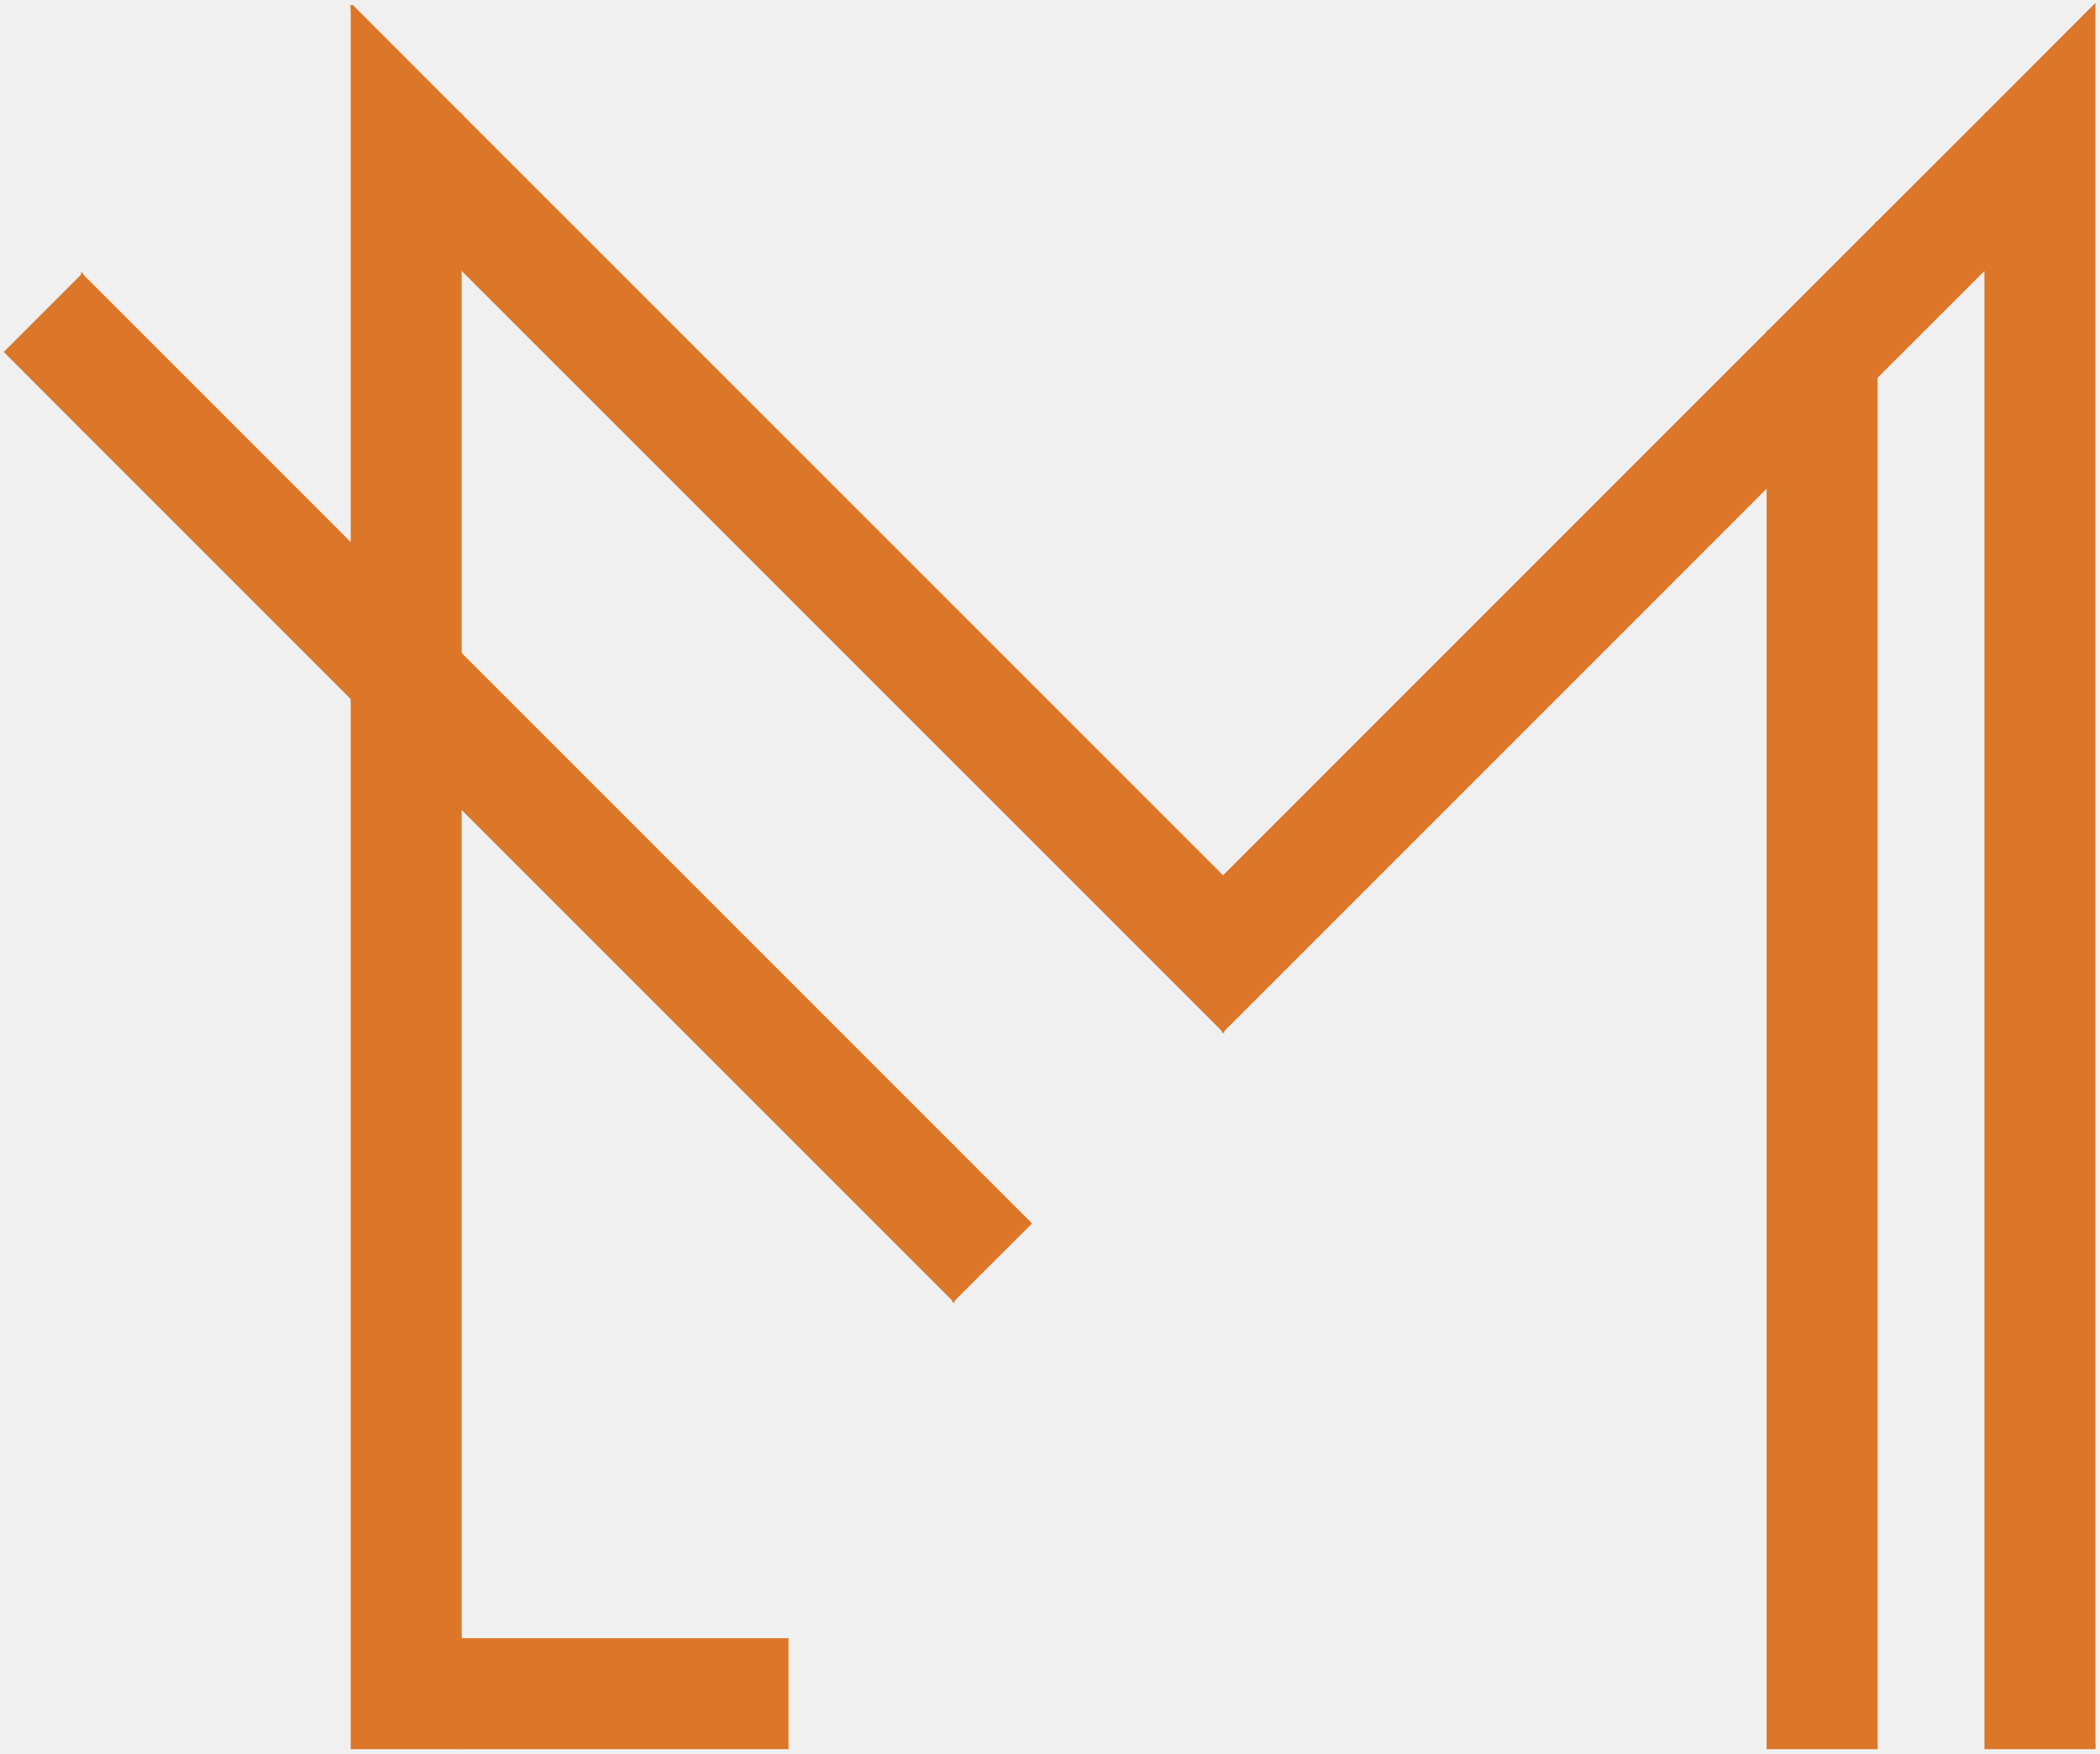
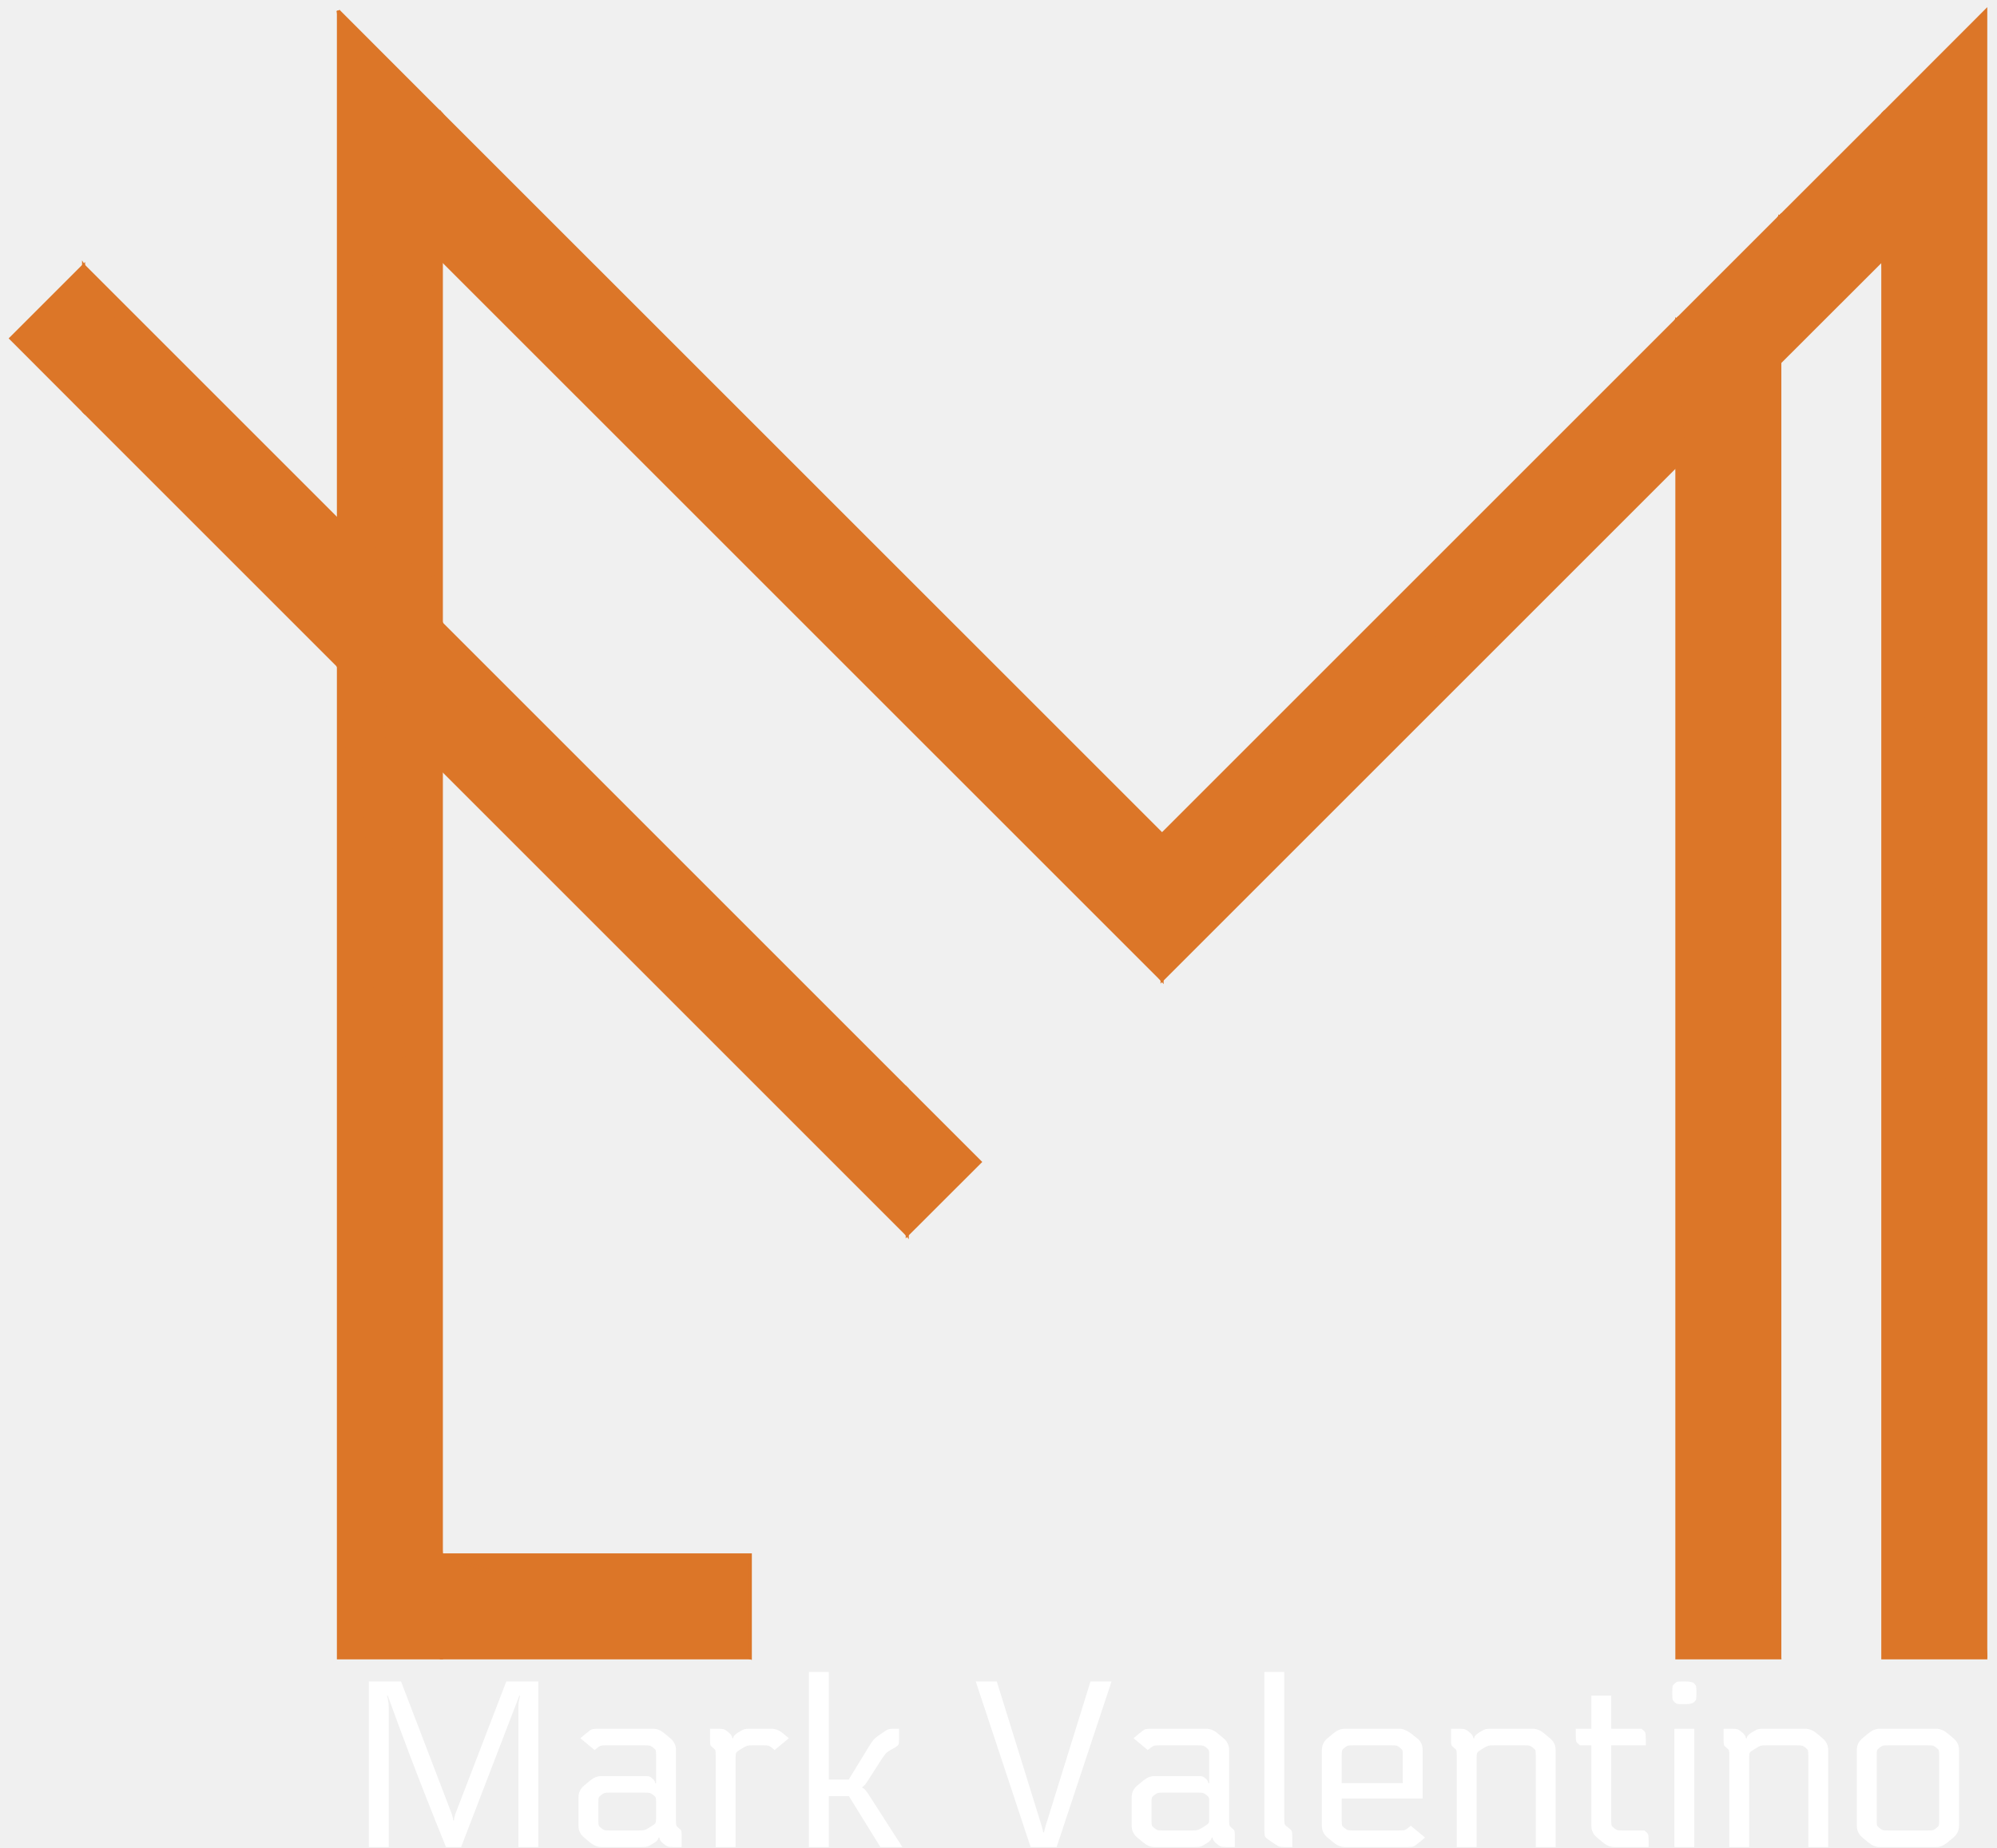
- <svg xmlns="http://www.w3.org/2000/svg" version="1.1" viewBox="275.37 76.48 201.37 168.15">
-   <path d="M283.25 117.62L283.25 102.85 275.87 110.23 283.25 117.62Z" fill="#dc7628" stroke="#dc7628" stroke-width="0.2" />
-   <path d="M283.25 117.62L309.1 143.47 283.25 102.85 283.25 117.62Z" fill="#dc7628" stroke="#dc7628" stroke-width="0.2" />
-   <path d="M309.1 143.47L309.1 128.7 283.25 102.85 309.1 143.47Z" fill="#dc7628" stroke="#dc7628" stroke-width="0.2" />
-   <path d="M309.1 128.7L319.54 244.1 309.1 77 309.1 128.7Z" fill="#dc7628" stroke="#dc7628" stroke-width="0.2" />
-   <path d="M319.54 102.22L319.54 87.45 309.1 77 319.54 102.22Z" fill="#dc7628" stroke="#dc7628" stroke-width="0.2" />
-   <path d="M319.54 244.1L350.88 244.1 319.54 233.66 319.54 244.1Z" fill="#dc7628" stroke="#dc7628" stroke-width="0.2" />
-   <path d="M350.88 244.1L350.88 233.66 319.54 233.66 350.88 244.1Z" fill="#dc7628" stroke="#dc7628" stroke-width="0.2" />
-   <path d="M319.54 153.91L366.8 201.17 319.54 139.14 319.54 153.91Z" fill="#dc7628" stroke="#dc7628" stroke-width="0.2" />
-   <path d="M366.8 201.17L366.8 186.4 319.54 139.14 366.8 201.17Z" fill="#dc7628" stroke="#dc7628" stroke-width="0.2" />
-   <path d="M366.8 201.17L374.19 193.79 366.8 186.4 366.8 201.17Z" fill="#dc7628" stroke="#dc7628" stroke-width="0.2" />
-   <path d="M319.54 102.22L392.65 175.32 319.54 87.45 319.54 102.22Z" fill="#dc7628" stroke="#dc7628" stroke-width="0.2" />
-   <path d="M392.65 175.32L392.65 160.55 319.54 87.45 392.65 175.32Z" fill="#dc7628" stroke="#dc7628" stroke-width="0.2" />
-   <path d="M392.65 175.32L444.87 123.1 392.65 160.55 392.65 175.32Z" fill="#dc7628" stroke="#dc7628" stroke-width="0.2" />
-   <path d="M444.87 123.1L444.87 108.33 392.65 160.55 444.87 123.1Z" fill="#dc7628" stroke="#dc7628" stroke-width="0.2" />
-   <path d="M444.87 123.1L455.31 244.1 444.87 108.33 444.87 123.1Z" fill="#dc7628" stroke="#dc7628" stroke-width="0.2" />
-   <path d="M455.31 112.66L455.31 97.89 444.87 108.33 455.31 112.66Z" fill="#dc7628" stroke="#dc7628" stroke-width="0.2" />
-   <path d="M455.31 112.66L465.76 102.22 455.31 97.89 455.31 112.66Z" fill="#dc7628" stroke="#dc7628" stroke-width="0.2" />
-   <path d="M465.76 102.22L465.76 87.45 455.31 97.89 465.76 102.22Z" fill="#dc7628" stroke="#dc7628" stroke-width="0.2" />
-   <path d="M465.76 102.22L476.2 244.1 465.76 87.45 465.76 102.22Z" fill="#dc7628" stroke="#dc7628" stroke-width="0.2" />
-   <path d="M476.2 244.1L476.2 77 465.76 87.45 476.2 244.1Z" fill="#dc7628" stroke="#dc7628" stroke-width="0.2" />
-   <path d="M309.1 244.1L319.54 244.1 309.1 143.47 309.1 244.1Z" fill="#dc7628" stroke="#dc7628" stroke-width="0.2" />
-   <path d="M309.1 143.47L319.54 244.1 309.1 128.7 309.1 143.47Z" fill="#dc7628" stroke="#dc7628" stroke-width="0.2" />
-   <path d="M319.54 244.1L319.54 233.66 309.1 77 319.54 244.1Z" fill="#dc7628" stroke="#dc7628" stroke-width="0.2" />
-   <path d="M319.54 233.66L319.54 153.91 309.1 77 319.54 233.66Z" fill="#dc7628" stroke="#dc7628" stroke-width="0.2" />
-   <path d="M319.54 153.91L319.54 139.14 309.1 77 319.54 153.91Z" fill="#dc7628" stroke="#dc7628" stroke-width="0.2" />
-   <path d="M319.54 139.14L319.54 102.22 309.1 77 319.54 139.14Z" fill="#dc7628" stroke="#dc7628" stroke-width="0.2" />
-   <path d="M444.87 244.1L455.31 244.1 444.87 123.1 444.87 244.1Z" fill="#dc7628" stroke="#dc7628" stroke-width="0.2" />
-   <path d="M455.31 244.1L455.31 112.66 444.87 108.33 455.31 244.1Z" fill="#dc7628" stroke="#dc7628" stroke-width="0.2" />
-   <path d="M465.76 244.1L476.2 244.1 465.76 102.22 465.76 244.1Z" fill="#dc7628" stroke="#dc7628" stroke-width="0.2" />
+ <svg xmlns="http://www.w3.org/2000/svg" style="fill-rule:nonzero;clip-rule:evenodd;" version="1.1" xml:space="preserve" viewBox="17.54 27.92 129.76 120.06">
+   <defs />
+   <path d="M22.971 54.647L22.971 45.185L18.244 49.913L22.971 54.647Z" fill="#dc7628" fill-rule="evenodd" stroke="#dc7628" stroke-width="0.2" />
+   <path d="M22.971 54.647L39.53 71.205L22.971 45.185L22.971 54.647Z" fill="#dc7628" fill-rule="evenodd" stroke="#dc7628" stroke-width="0.2" />
+   <path d="M39.53 71.205L39.53 61.744L22.971 45.185L39.53 71.205Z" fill="#dc7628" fill-rule="evenodd" stroke="#dc7628" stroke-width="0.2" />
+   <path d="M39.53 61.744L46.217 135.665L39.53 28.627L39.53 61.744Z" fill="#dc7628" fill-rule="evenodd" stroke="#dc7628" stroke-width="0.2" />
+   <path d="M46.217 44.782L46.217 35.321L39.53 28.627L46.217 44.782Z" fill="#dc7628" fill-rule="evenodd" stroke="#dc7628" stroke-width="0.2" />
+   <path d="M46.217 135.665L66.293 135.665L46.217 128.978L46.217 135.665Z" fill="#dc7628" fill-rule="evenodd" stroke="#dc7628" stroke-width="0.2" />
+   <path d="M66.293 135.665L66.293 128.978L46.217 128.978L66.293 135.665Z" fill="#dc7628" fill-rule="evenodd" stroke="#dc7628" stroke-width="0.2" />
+   <path d="M46.217 77.893L76.49 108.166L46.217 68.432L46.217 77.893Z" fill="#dc7628" fill-rule="evenodd" stroke="#dc7628" stroke-width="0.2" />
+   <path d="M76.49 108.166L76.49 98.705L46.217 68.432L76.49 108.166Z" fill="#dc7628" fill-rule="evenodd" stroke="#dc7628" stroke-width="0.2" />
+   <path d="M76.49 108.166L81.224 103.438L76.49 98.705L76.49 108.166Z" fill="#dc7628" fill-rule="evenodd" stroke="#dc7628" stroke-width="0.2" />
+   <path d="M46.217 44.782L93.049 91.607L46.217 35.321L46.217 44.782Z" fill="#dc7628" fill-rule="evenodd" stroke="#dc7628" stroke-width="0.2" />
+   <path d="M93.049 91.607L93.049 82.146L46.217 35.321L93.049 91.607Z" fill="#dc7628" fill-rule="evenodd" stroke="#dc7628" stroke-width="0.2" />
+   <path d="M93.049 91.607L126.499 58.157L93.049 82.146L93.049 91.607Z" fill="#dc7628" fill-rule="evenodd" stroke="#dc7628" stroke-width="0.2" />
+   <path d="M126.499 58.157L126.499 48.696L93.049 82.146L126.499 58.157Z" fill="#dc7628" fill-rule="evenodd" stroke="#dc7628" stroke-width="0.2" />
+   <path d="M126.499 58.157L133.187 135.665L126.499 48.696L126.499 58.157Z" fill="#dc7628" fill-rule="evenodd" stroke="#dc7628" stroke-width="0.2" />
+   <path d="M133.187 51.469L133.187 42.008L126.499 48.696L133.187 51.469Z" fill="#dc7628" fill-rule="evenodd" stroke="#dc7628" stroke-width="0.2" />
+   <path d="M133.187 51.469L139.881 44.782L133.187 42.008L133.187 51.469Z" fill="#dc7628" fill-rule="evenodd" stroke="#dc7628" stroke-width="0.2" />
+   <path d="M139.881 44.782L139.881 35.321L133.187 42.008L139.881 44.782Z" fill="#dc7628" fill-rule="evenodd" stroke="#dc7628" stroke-width="0.2" />
+   <path d="M139.881 44.782L146.568 135.665L139.881 35.321L139.881 44.782Z" fill="#dc7628" fill-rule="evenodd" stroke="#dc7628" stroke-width="0.2" />
+   <path d="M146.568 135.665L146.568 28.627L139.881 35.321L146.568 135.665Z" fill="#dc7628" fill-rule="evenodd" stroke="#dc7628" stroke-width="0.2" />
+   <path d="M39.53 135.665L46.217 135.665L39.53 71.205L39.53 135.665Z" fill="#dc7628" fill-rule="evenodd" stroke="#dc7628" stroke-width="0.2" />
+   <path d="M39.53 71.205L46.217 135.665L39.53 61.744L39.53 71.205Z" fill="#dc7628" fill-rule="evenodd" stroke="#dc7628" stroke-width="0.2" />
+   <path d="M46.217 135.665L46.217 128.978L39.53 28.627L46.217 135.665Z" fill="#dc7628" fill-rule="evenodd" stroke="#dc7628" stroke-width="0.2" />
+   <path d="M46.217 128.978L46.217 77.893L39.53 28.627L46.217 128.978Z" fill="#dc7628" fill-rule="evenodd" stroke="#dc7628" stroke-width="0.2" />
+   <path d="M46.217 77.893L46.217 68.432L39.53 28.627L46.217 77.893Z" fill="#dc7628" fill-rule="evenodd" stroke="#dc7628" stroke-width="0.2" />
+   <path d="M46.217 68.432L46.217 44.782L39.53 28.627L46.217 68.432Z" fill="#dc7628" fill-rule="evenodd" stroke="#dc7628" stroke-width="0.2" />
+   <path d="M126.499 135.665L133.187 135.665L126.499 58.157L126.499 135.665Z" fill="#dc7628" fill-rule="evenodd" stroke="#dc7628" stroke-width="0.2" />
+   <path d="M133.187 135.665L133.187 51.469L126.499 48.696L133.187 135.665Z" fill="#dc7628" fill-rule="evenodd" stroke="#dc7628" stroke-width="0.2" />
+   <path d="M139.881 135.665L146.568 135.665L139.881 44.782L139.881 135.665Z" fill="#dc7628" fill-rule="evenodd" stroke="#dc7628" stroke-width="0.2" />
+   <path d="M42.737 138.124L42.737 138.124L42.691 138.139C42.763 138.385 42.799 138.631 42.799 138.877L42.799 138.877L42.799 147.963L41.507 147.963L41.507 137.201L43.598 137.201L46.888 145.795C46.95 145.969 46.98 146.113 46.98 146.226L46.98 146.226L47.042 146.226C47.042 146.113 47.073 145.969 47.134 145.795L47.134 145.795L50.439 137.201L52.515 137.201L52.515 147.963L51.224 147.963L51.224 138.877C51.224 138.631 51.259 138.385 51.331 138.139L51.331 138.139L51.285 138.124L47.503 147.963L46.519 147.963C46.048 146.805 45.599 145.682 45.174 144.596C44.749 143.51 44.398 142.6 44.121 141.867C43.844 141.134 43.603 140.489 43.398 139.93C43.193 139.371 43.035 138.938 42.922 138.631C42.809 138.324 42.748 138.154 42.737 138.124Z" fill="#fff" fill-rule="evenodd" stroke="none" />
+   <path d="M60.386 147.348L60.386 147.348L60.325 147.348C60.325 147.471 60.212 147.599 59.986 147.732L59.986 147.732C59.802 147.845 59.676 147.911 59.61 147.932C59.543 147.952 59.418 147.963 59.233 147.963L59.233 147.963L56.604 147.963C56.358 147.963 56.112 147.86 55.866 147.655L55.866 147.655L55.497 147.348C55.251 147.143 55.128 146.887 55.128 146.579L55.128 146.579L55.128 144.734C55.128 144.427 55.251 144.171 55.497 143.966L55.497 143.966L55.866 143.658C56.112 143.453 56.358 143.351 56.604 143.351L56.604 143.351L59.356 143.351C59.551 143.351 59.674 143.358 59.725 143.374C59.776 143.389 59.843 143.433 59.925 143.504L59.925 143.504C60.048 143.607 60.109 143.709 60.109 143.812L60.109 143.812L60.171 143.812L60.171 141.982C60.171 141.829 60.163 141.729 60.148 141.683C60.133 141.637 60.079 141.578 59.986 141.506C59.894 141.434 59.822 141.391 59.771 141.375C59.72 141.36 59.602 141.352 59.418 141.352L59.418 141.352L56.927 141.352C56.743 141.352 56.617 141.365 56.55 141.391C56.484 141.416 56.358 141.506 56.174 141.66L56.174 141.66L55.251 140.891L55.62 140.583C55.805 140.43 55.93 140.34 55.997 140.314C56.064 140.289 56.189 140.276 56.374 140.276L56.374 140.276L59.986 140.276C60.232 140.276 60.478 140.378 60.724 140.583L60.724 140.583L61.093 140.891C61.339 141.096 61.462 141.352 61.462 141.66L61.462 141.66L61.462 146.256C61.462 146.41 61.47 146.51 61.485 146.556C61.501 146.602 61.554 146.661 61.647 146.733C61.739 146.805 61.793 146.864 61.808 146.91C61.824 146.956 61.831 147.056 61.831 147.209L61.831 147.209L61.831 147.963L61.293 147.963C61.109 147.963 60.983 147.95 60.916 147.924C60.85 147.899 60.755 147.835 60.632 147.732L60.632 147.732C60.468 147.599 60.386 147.471 60.386 147.348ZM56.42 145.057L56.42 145.057L56.42 146.256C56.42 146.41 56.427 146.51 56.443 146.556C56.458 146.602 56.512 146.661 56.604 146.733C56.697 146.805 56.768 146.848 56.819 146.864C56.871 146.879 56.989 146.887 57.173 146.887L57.173 146.887L59.049 146.887C59.233 146.887 59.359 146.876 59.425 146.856C59.492 146.835 59.617 146.769 59.802 146.656C59.986 146.543 60.094 146.461 60.125 146.41C60.156 146.359 60.171 146.256 60.171 146.103L60.171 146.103L60.171 145.057C60.171 144.903 60.163 144.803 60.148 144.757C60.133 144.711 60.079 144.652 59.986 144.581C59.894 144.509 59.822 144.465 59.771 144.45C59.72 144.434 59.602 144.427 59.418 144.427L59.418 144.427L57.173 144.427C56.989 144.427 56.871 144.434 56.819 144.45C56.768 144.465 56.697 144.509 56.604 144.581C56.512 144.652 56.458 144.711 56.443 144.757C56.427 144.803 56.42 144.903 56.42 145.057Z" fill="#fff" fill-rule="evenodd" stroke="none" />
+   <path d="M63.676 141.029L63.676 140.276L64.214 140.276C64.399 140.276 64.524 140.289 64.591 140.314C64.657 140.34 64.752 140.404 64.875 140.507L64.875 140.507C65.039 140.64 65.121 140.768 65.121 140.891L65.121 140.891L65.183 140.891C65.183 140.768 65.295 140.64 65.521 140.507L65.521 140.507C65.705 140.394 65.831 140.327 65.897 140.307C65.964 140.286 66.09 140.276 66.274 140.276L66.274 140.276L67.689 140.276C67.934 140.276 68.18 140.378 68.427 140.583L68.427 140.583L68.795 140.891L67.873 141.66L67.689 141.506C67.596 141.434 67.525 141.391 67.473 141.375C67.422 141.36 67.304 141.352 67.12 141.352L67.12 141.352L66.459 141.352C66.274 141.352 66.149 141.362 66.082 141.383C66.015 141.403 65.89 141.47 65.705 141.583C65.521 141.695 65.413 141.777 65.382 141.829C65.352 141.88 65.336 141.982 65.336 142.136L65.336 142.136L65.336 147.963L64.045 147.963L64.045 141.982C64.045 141.829 64.037 141.729 64.022 141.683C64.007 141.637 63.953 141.578 63.861 141.506C63.768 141.434 63.715 141.375 63.699 141.329C63.684 141.283 63.676 141.183 63.676 141.029L63.676 141.029Z" fill="#fff" fill-rule="evenodd" stroke="none" />
+   <path d="M71.394 147.963L70.102 147.963L70.102 136.586L71.394 136.586L71.394 143.581L72.685 143.581L74.069 141.321C74.181 141.147 74.266 141.029 74.322 140.968C74.379 140.906 74.484 140.819 74.637 140.706L74.637 140.706L74.93 140.507C75.094 140.394 75.209 140.327 75.275 140.307C75.342 140.286 75.468 140.276 75.652 140.276L75.652 140.276L75.96 140.276L75.96 140.876C75.96 141.111 75.944 141.257 75.913 141.314C75.883 141.37 75.775 141.449 75.591 141.552L75.591 141.552L75.421 141.644C75.268 141.736 75.165 141.811 75.114 141.867C75.063 141.923 74.976 142.039 74.853 142.213L74.853 142.213L73.853 143.766C73.761 143.909 73.669 144.007 73.577 144.058L73.577 144.058L73.577 144.119C73.669 144.14 73.787 144.258 73.93 144.473L73.93 144.473L76.175 147.963L74.745 147.963L72.7 144.657L71.394 144.657L71.394 147.963Z" fill="#fff" fill-rule="evenodd" stroke="none" />
+   <path d="" fill="#fff" fill-rule="evenodd" stroke="none" />
+   <path d="M85.322 147.01L85.322 147.01L85.383 147.01C85.383 146.948 85.414 146.815 85.476 146.61L85.476 146.61L88.397 137.201L89.765 137.201L86.198 147.963L84.507 147.963L80.941 137.201L82.309 137.201L85.23 146.61C85.291 146.815 85.322 146.948 85.322 147.01Z" fill="#fff" fill-rule="evenodd" stroke="none" />
+   <path d="M96.329 147.348L96.329 147.348L96.268 147.348C96.268 147.471 96.155 147.599 95.93 147.732L95.93 147.732C95.745 147.845 95.62 147.911 95.553 147.932C95.487 147.952 95.361 147.963 95.176 147.963L95.176 147.963L92.548 147.963C92.302 147.963 92.056 147.86 91.81 147.655L91.81 147.655L91.441 147.348C91.195 147.143 91.072 146.887 91.072 146.579L91.072 146.579L91.072 144.734C91.072 144.427 91.195 144.171 91.441 143.966L91.441 143.966L91.81 143.658C92.056 143.453 92.302 143.351 92.548 143.351L92.548 143.351L95.299 143.351C95.494 143.351 95.617 143.358 95.668 143.374C95.72 143.389 95.786 143.433 95.868 143.504L95.868 143.504C95.991 143.607 96.053 143.709 96.053 143.812L96.053 143.812L96.114 143.812L96.114 141.982C96.114 141.829 96.106 141.729 96.091 141.683C96.076 141.637 96.022 141.578 95.93 141.506C95.838 141.434 95.766 141.391 95.715 141.375C95.663 141.36 95.545 141.352 95.361 141.352L95.361 141.352L92.87 141.352C92.686 141.352 92.56 141.365 92.494 141.391C92.427 141.416 92.302 141.506 92.117 141.66L92.117 141.66L91.195 140.891L91.564 140.583C91.748 140.43 91.874 140.34 91.94 140.314C92.007 140.289 92.132 140.276 92.317 140.276L92.317 140.276L95.93 140.276C96.176 140.276 96.422 140.378 96.668 140.583L96.668 140.583L97.037 140.891C97.283 141.096 97.406 141.352 97.406 141.66L97.406 141.66L97.406 146.256C97.406 146.41 97.413 146.51 97.429 146.556C97.444 146.602 97.498 146.661 97.59 146.733C97.682 146.805 97.736 146.864 97.751 146.91C97.767 146.956 97.775 147.056 97.775 147.209L97.775 147.209L97.775 147.963L97.237 147.963C97.052 147.963 96.927 147.95 96.86 147.924C96.793 147.899 96.698 147.835 96.575 147.732L96.575 147.732C96.411 147.599 96.329 147.471 96.329 147.348ZM92.363 145.057L92.363 145.057L92.363 146.256C92.363 146.41 92.371 146.51 92.386 146.556C92.401 146.602 92.455 146.661 92.548 146.733C92.64 146.805 92.712 146.848 92.763 146.864C92.814 146.879 92.932 146.887 93.116 146.887L93.116 146.887L94.992 146.887C95.176 146.887 95.302 146.876 95.369 146.856C95.435 146.835 95.561 146.769 95.745 146.656C95.93 146.543 96.037 146.461 96.068 146.41C96.099 146.359 96.114 146.256 96.114 146.103L96.114 146.103L96.114 145.057C96.114 144.903 96.106 144.803 96.091 144.757C96.076 144.711 96.022 144.652 95.93 144.581C95.838 144.509 95.766 144.465 95.715 144.45C95.663 144.434 95.545 144.427 95.361 144.427L95.361 144.427L93.116 144.427C92.932 144.427 92.814 144.434 92.763 144.45C92.712 144.465 92.64 144.509 92.548 144.581C92.455 144.652 92.401 144.711 92.386 144.757C92.371 144.803 92.363 144.903 92.363 145.057Z" fill="#fff" fill-rule="evenodd" stroke="none" />
+   <path d="M99.696 146.825L99.696 136.586L100.988 136.586L100.988 146.041C100.988 146.277 100.998 146.423 101.018 146.479C101.039 146.536 101.111 146.605 101.234 146.687L101.234 146.687C101.367 146.789 101.446 146.869 101.472 146.925C101.498 146.981 101.51 147.127 101.51 147.363L101.51 147.363L101.51 147.963L101.049 147.963C100.854 147.963 100.726 147.952 100.665 147.932C100.603 147.911 100.496 147.85 100.342 147.747L100.342 147.747L100.004 147.517C99.85 147.414 99.76 147.332 99.735 147.271C99.709 147.209 99.696 147.061 99.696 146.825L99.696 146.825Z" fill="#fff" fill-rule="evenodd" stroke="none" />
+   <path d="M109.212 146.579L109.212 146.579L110.135 147.348L109.766 147.655C109.581 147.809 109.456 147.899 109.389 147.924C109.323 147.95 109.197 147.963 109.013 147.963L109.013 147.963L104.908 147.963C104.662 147.963 104.416 147.86 104.17 147.655L104.17 147.655L103.801 147.348C103.555 147.143 103.432 146.887 103.432 146.579L103.432 146.579L103.432 141.66C103.432 141.352 103.555 141.096 103.801 140.891L103.801 140.891L104.17 140.583C104.416 140.378 104.662 140.276 104.908 140.276L104.908 140.276L108.49 140.276C108.695 140.276 108.941 140.378 109.228 140.583L109.228 140.583L109.612 140.891C109.858 141.075 109.981 141.332 109.981 141.66L109.981 141.66L109.981 144.811L104.723 144.811L104.723 146.256C104.723 146.41 104.731 146.51 104.746 146.556C104.762 146.602 104.816 146.661 104.908 146.733C105 146.805 105.072 146.848 105.123 146.864C105.174 146.879 105.292 146.887 105.477 146.887L105.477 146.887L108.459 146.887C108.644 146.887 108.769 146.874 108.836 146.848C108.902 146.823 109.028 146.733 109.212 146.579ZM104.723 143.812L108.69 143.812L108.69 141.982C108.69 141.829 108.682 141.729 108.667 141.683C108.651 141.637 108.598 141.578 108.505 141.506C108.413 141.434 108.341 141.391 108.29 141.375C108.239 141.36 108.121 141.352 107.936 141.352L107.936 141.352L105.477 141.352C105.292 141.352 105.174 141.36 105.123 141.375C105.072 141.391 105 141.434 104.908 141.506C104.816 141.578 104.762 141.637 104.746 141.683C104.731 141.729 104.723 141.829 104.723 141.982L104.723 141.982L104.723 143.812Z" fill="#fff" fill-rule="evenodd" stroke="none" />
+   <path d="M111.826 141.029L111.826 140.276L112.364 140.276C112.549 140.276 112.674 140.289 112.741 140.314C112.807 140.34 112.902 140.404 113.025 140.507L113.025 140.507C113.189 140.64 113.271 140.768 113.271 140.891L113.271 140.891L113.333 140.891C113.333 140.768 113.445 140.64 113.671 140.507L113.671 140.507C113.855 140.394 113.981 140.327 114.047 140.307C114.114 140.286 114.24 140.276 114.424 140.276L114.424 140.276L117.145 140.276C117.391 140.276 117.637 140.378 117.883 140.583L117.883 140.583L118.252 140.891C118.498 141.096 118.621 141.352 118.621 141.66L118.621 141.66L118.621 147.963L117.33 147.963L117.33 141.982C117.33 141.829 117.322 141.729 117.307 141.683C117.291 141.637 117.237 141.578 117.145 141.506C117.053 141.434 116.981 141.391 116.93 141.375C116.879 141.36 116.761 141.352 116.576 141.352L116.576 141.352L114.609 141.352C114.424 141.352 114.299 141.362 114.232 141.383C114.165 141.403 114.04 141.47 113.855 141.583C113.671 141.695 113.563 141.777 113.532 141.829C113.502 141.88 113.486 141.982 113.486 142.136L113.486 142.136L113.486 147.963L112.195 147.963L112.195 141.982C112.195 141.829 112.187 141.729 112.172 141.683C112.157 141.637 112.103 141.578 112.01 141.506C111.918 141.434 111.864 141.375 111.849 141.329C111.834 141.283 111.826 141.183 111.826 141.029L111.826 141.029Z" fill="#fff" fill-rule="evenodd" stroke="none" />
+   <path d="M120.942 138.124L122.234 138.124L122.234 140.276L124.202 140.276C124.335 140.378 124.414 140.458 124.44 140.514C124.466 140.571 124.478 140.717 124.478 140.952L124.478 140.952L124.478 141.352L122.234 141.352L122.234 146.256C122.234 146.41 122.242 146.51 122.257 146.556C122.272 146.602 122.326 146.661 122.418 146.733C122.511 146.805 122.582 146.848 122.634 146.864C122.685 146.879 122.803 146.887 122.987 146.887L122.987 146.887L124.386 146.887C124.519 146.989 124.599 147.068 124.624 147.125C124.65 147.181 124.663 147.327 124.663 147.563L124.663 147.563L124.663 147.963L122.418 147.963C122.172 147.963 121.926 147.86 121.68 147.655L121.68 147.655L121.311 147.348C121.065 147.143 120.942 146.887 120.942 146.579L120.942 146.579L120.942 141.352L120.205 141.352C120.071 141.25 119.992 141.17 119.966 141.114C119.941 141.057 119.928 140.911 119.928 140.676L119.928 140.676L119.928 140.276L120.942 140.276L120.942 138.124Z" fill="#fff" fill-rule="evenodd" stroke="none" />
+   <path d="M127.63 140.276L127.63 147.963L126.339 147.963L126.339 140.276L127.63 140.276ZM127.768 137.878L127.768 137.878L127.768 138.001C127.768 138.195 127.761 138.318 127.745 138.37C127.73 138.421 127.681 138.482 127.599 138.554L127.599 138.554C127.517 138.636 127.328 138.677 127.03 138.677L127.03 138.677L126.954 138.677C126.728 138.677 126.59 138.672 126.538 138.662C126.487 138.651 126.426 138.616 126.354 138.554L126.354 138.554C126.282 138.482 126.239 138.421 126.223 138.37C126.208 138.318 126.2 138.195 126.2 138.001L126.2 138.001L126.2 137.878C126.2 137.683 126.208 137.56 126.223 137.509C126.239 137.457 126.287 137.396 126.369 137.324L126.369 137.324C126.431 137.263 126.487 137.227 126.538 137.217C126.59 137.206 126.728 137.201 126.954 137.201L126.954 137.201L127.015 137.201C127.322 137.201 127.522 137.242 127.615 137.324L127.615 137.324C127.686 137.396 127.73 137.457 127.745 137.509C127.761 137.56 127.768 137.683 127.768 137.878Z" fill="#fff" fill-rule="evenodd" stroke="none" />
+   <path d="M129.536 141.029L129.536 140.276L130.074 140.276C130.259 140.276 130.384 140.289 130.451 140.314C130.518 140.34 130.612 140.404 130.735 140.507L130.735 140.507C130.899 140.64 130.981 140.768 130.981 140.891L130.981 140.891L131.043 140.891C131.043 140.768 131.156 140.64 131.381 140.507L131.381 140.507C131.566 140.394 131.691 140.327 131.758 140.307C131.824 140.286 131.95 140.276 132.134 140.276L132.134 140.276L134.856 140.276C135.102 140.276 135.347 140.378 135.593 140.583L135.593 140.583L135.962 140.891C136.208 141.096 136.331 141.352 136.331 141.66L136.331 141.66L136.331 147.963L135.04 147.963L135.04 141.982C135.04 141.829 135.032 141.729 135.017 141.683C135.002 141.637 134.948 141.578 134.856 141.506C134.763 141.434 134.692 141.391 134.64 141.375C134.589 141.36 134.471 141.352 134.287 141.352L134.287 141.352L132.319 141.352C132.134 141.352 132.009 141.362 131.942 141.383C131.876 141.403 131.75 141.47 131.566 141.583C131.381 141.695 131.273 141.777 131.243 141.829C131.212 141.88 131.197 141.982 131.197 142.136L131.197 142.136L131.197 147.963L129.905 147.963L129.905 141.982C129.905 141.829 129.898 141.729 129.882 141.683C129.867 141.637 129.813 141.578 129.721 141.506C129.629 141.434 129.575 141.375 129.559 141.329C129.544 141.283 129.536 141.183 129.536 141.029L129.536 141.029Z" fill="#fff" fill-rule="evenodd" stroke="none" />
+   <path d="M139.667 140.276L139.667 140.276L143.357 140.276C143.603 140.276 143.849 140.378 144.095 140.583L144.095 140.583L144.464 140.891C144.71 141.096 144.833 141.352 144.833 141.66L144.833 141.66L144.833 146.579C144.833 146.887 144.71 147.143 144.464 147.348L144.464 147.348L144.095 147.655C143.849 147.86 143.603 147.963 143.357 147.963L143.357 147.963L139.667 147.963C139.421 147.963 139.175 147.86 138.93 147.655L138.93 147.655L138.561 147.348C138.315 147.143 138.192 146.887 138.192 146.579L138.192 146.579L138.192 141.66C138.192 141.352 138.315 141.096 138.561 140.891L138.561 140.891L138.93 140.583C139.175 140.378 139.421 140.276 139.667 140.276ZM143.542 146.256L143.542 146.256L143.542 141.982C143.542 141.829 143.534 141.729 143.519 141.683C143.503 141.637 143.449 141.578 143.357 141.506C143.265 141.434 143.193 141.391 143.142 141.375C143.091 141.36 142.973 141.352 142.788 141.352L142.788 141.352L140.236 141.352C140.052 141.352 139.934 141.36 139.883 141.375C139.831 141.391 139.76 141.434 139.667 141.506C139.575 141.578 139.521 141.637 139.506 141.683C139.491 141.729 139.483 141.829 139.483 141.982L139.483 141.982L139.483 146.256C139.483 146.41 139.491 146.51 139.506 146.556C139.521 146.602 139.575 146.661 139.667 146.733C139.76 146.805 139.831 146.848 139.883 146.864C139.934 146.879 140.052 146.887 140.236 146.887L140.236 146.887L142.788 146.887C142.973 146.887 143.091 146.879 143.142 146.864C143.193 146.848 143.265 146.805 143.357 146.733C143.449 146.661 143.503 146.602 143.519 146.556C143.534 146.51 143.542 146.41 143.542 146.256Z" fill="#fff" fill-rule="evenodd" stroke="none" />
</svg>
